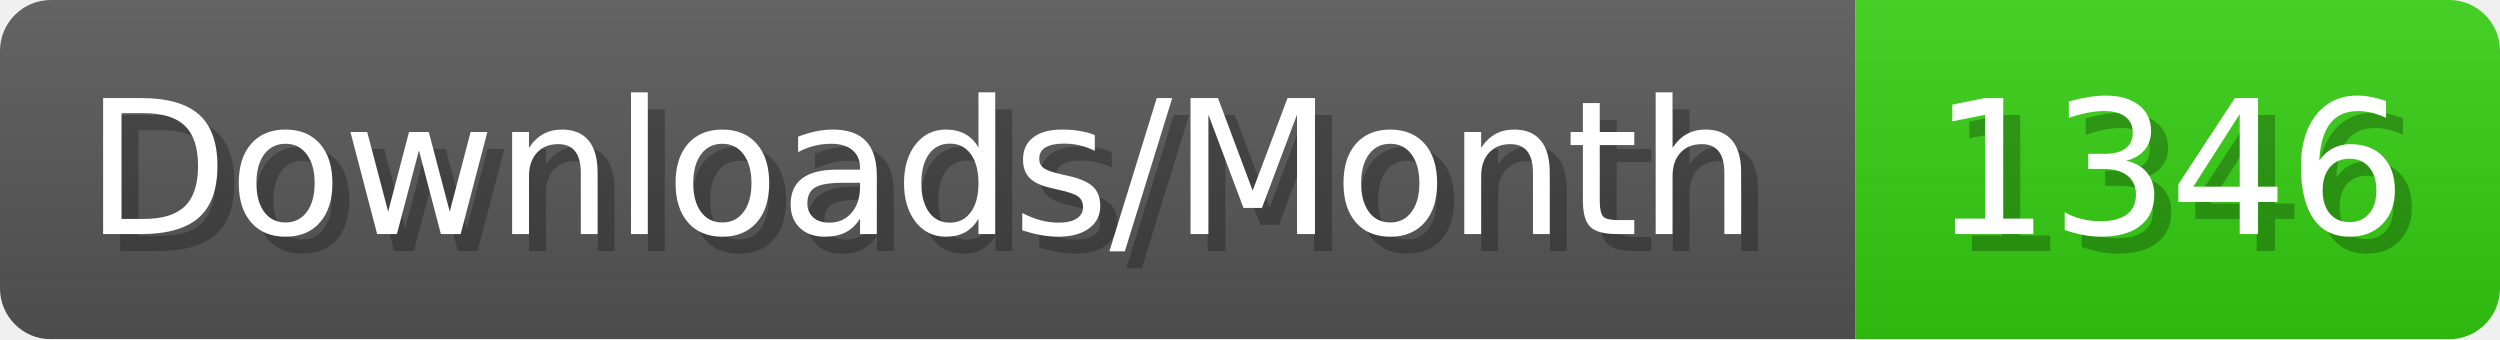
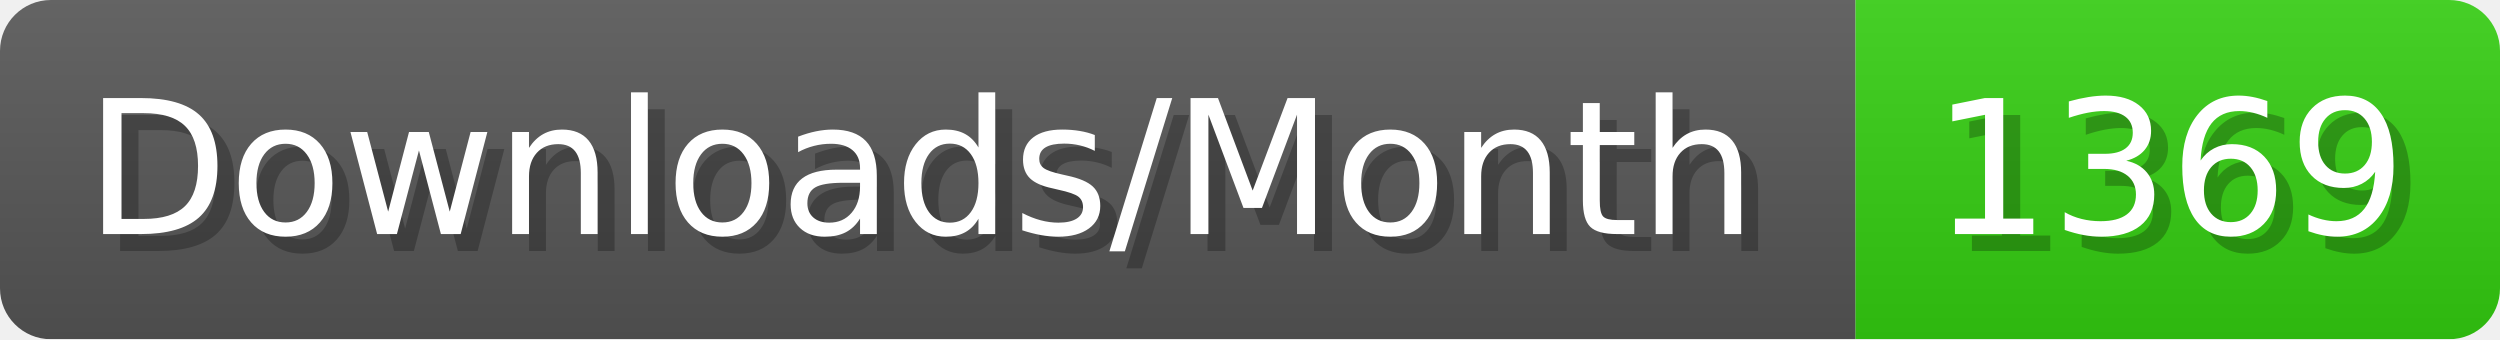
- <svg xmlns="http://www.w3.org/2000/svg" width="147.4" height="20" viewBox="0 0 1474 200" role="img" aria-label="Downloads/Month: 1346">
+ <svg xmlns="http://www.w3.org/2000/svg" width="147.4" height="20" viewBox="0 0 1474 200" role="img" aria-label="Downloads/Month: 1369">
  <linearGradient id="YlXUI" x2="0" y2="100%">
    <stop offset="0" stop-opacity=".1" stop-color="#EEE" />
    <stop offset="1" stop-opacity=".1" />
  </linearGradient>
  <mask id="JHhop">
    <rect width="1474" height="200" rx="30" fill="#FFF" />
  </mask>
  <g mask="url(#JHhop)">
    <rect width="1094" height="200" fill="#555" />
    <rect width="380" height="200" fill="#3C1" x="1094" />
    <rect width="1474" height="200" fill="url(#YlXUI)" />
  </g>
  <g aria-hidden="true" fill="#fff" text-anchor="start" font-family="Verdana,DejaVu Sans,sans-serif" font-size="110">
    <text x="60" y="148" textLength="994" fill="#000" opacity="0.25">Downloads/Month</text>
    <text x="50" y="138" textLength="994">Downloads/Month</text>
-     <text x="1149" y="148" textLength="280" fill="#000" opacity="0.25">1346</text>
-     <text x="1139" y="138" textLength="280">1346</text>
+     <text x="1149" y="148" textLength="280" fill="#000" opacity="0.25">1369</text>
+     <text x="1139" y="138" textLength="280">1369</text>
  </g>
</svg>
